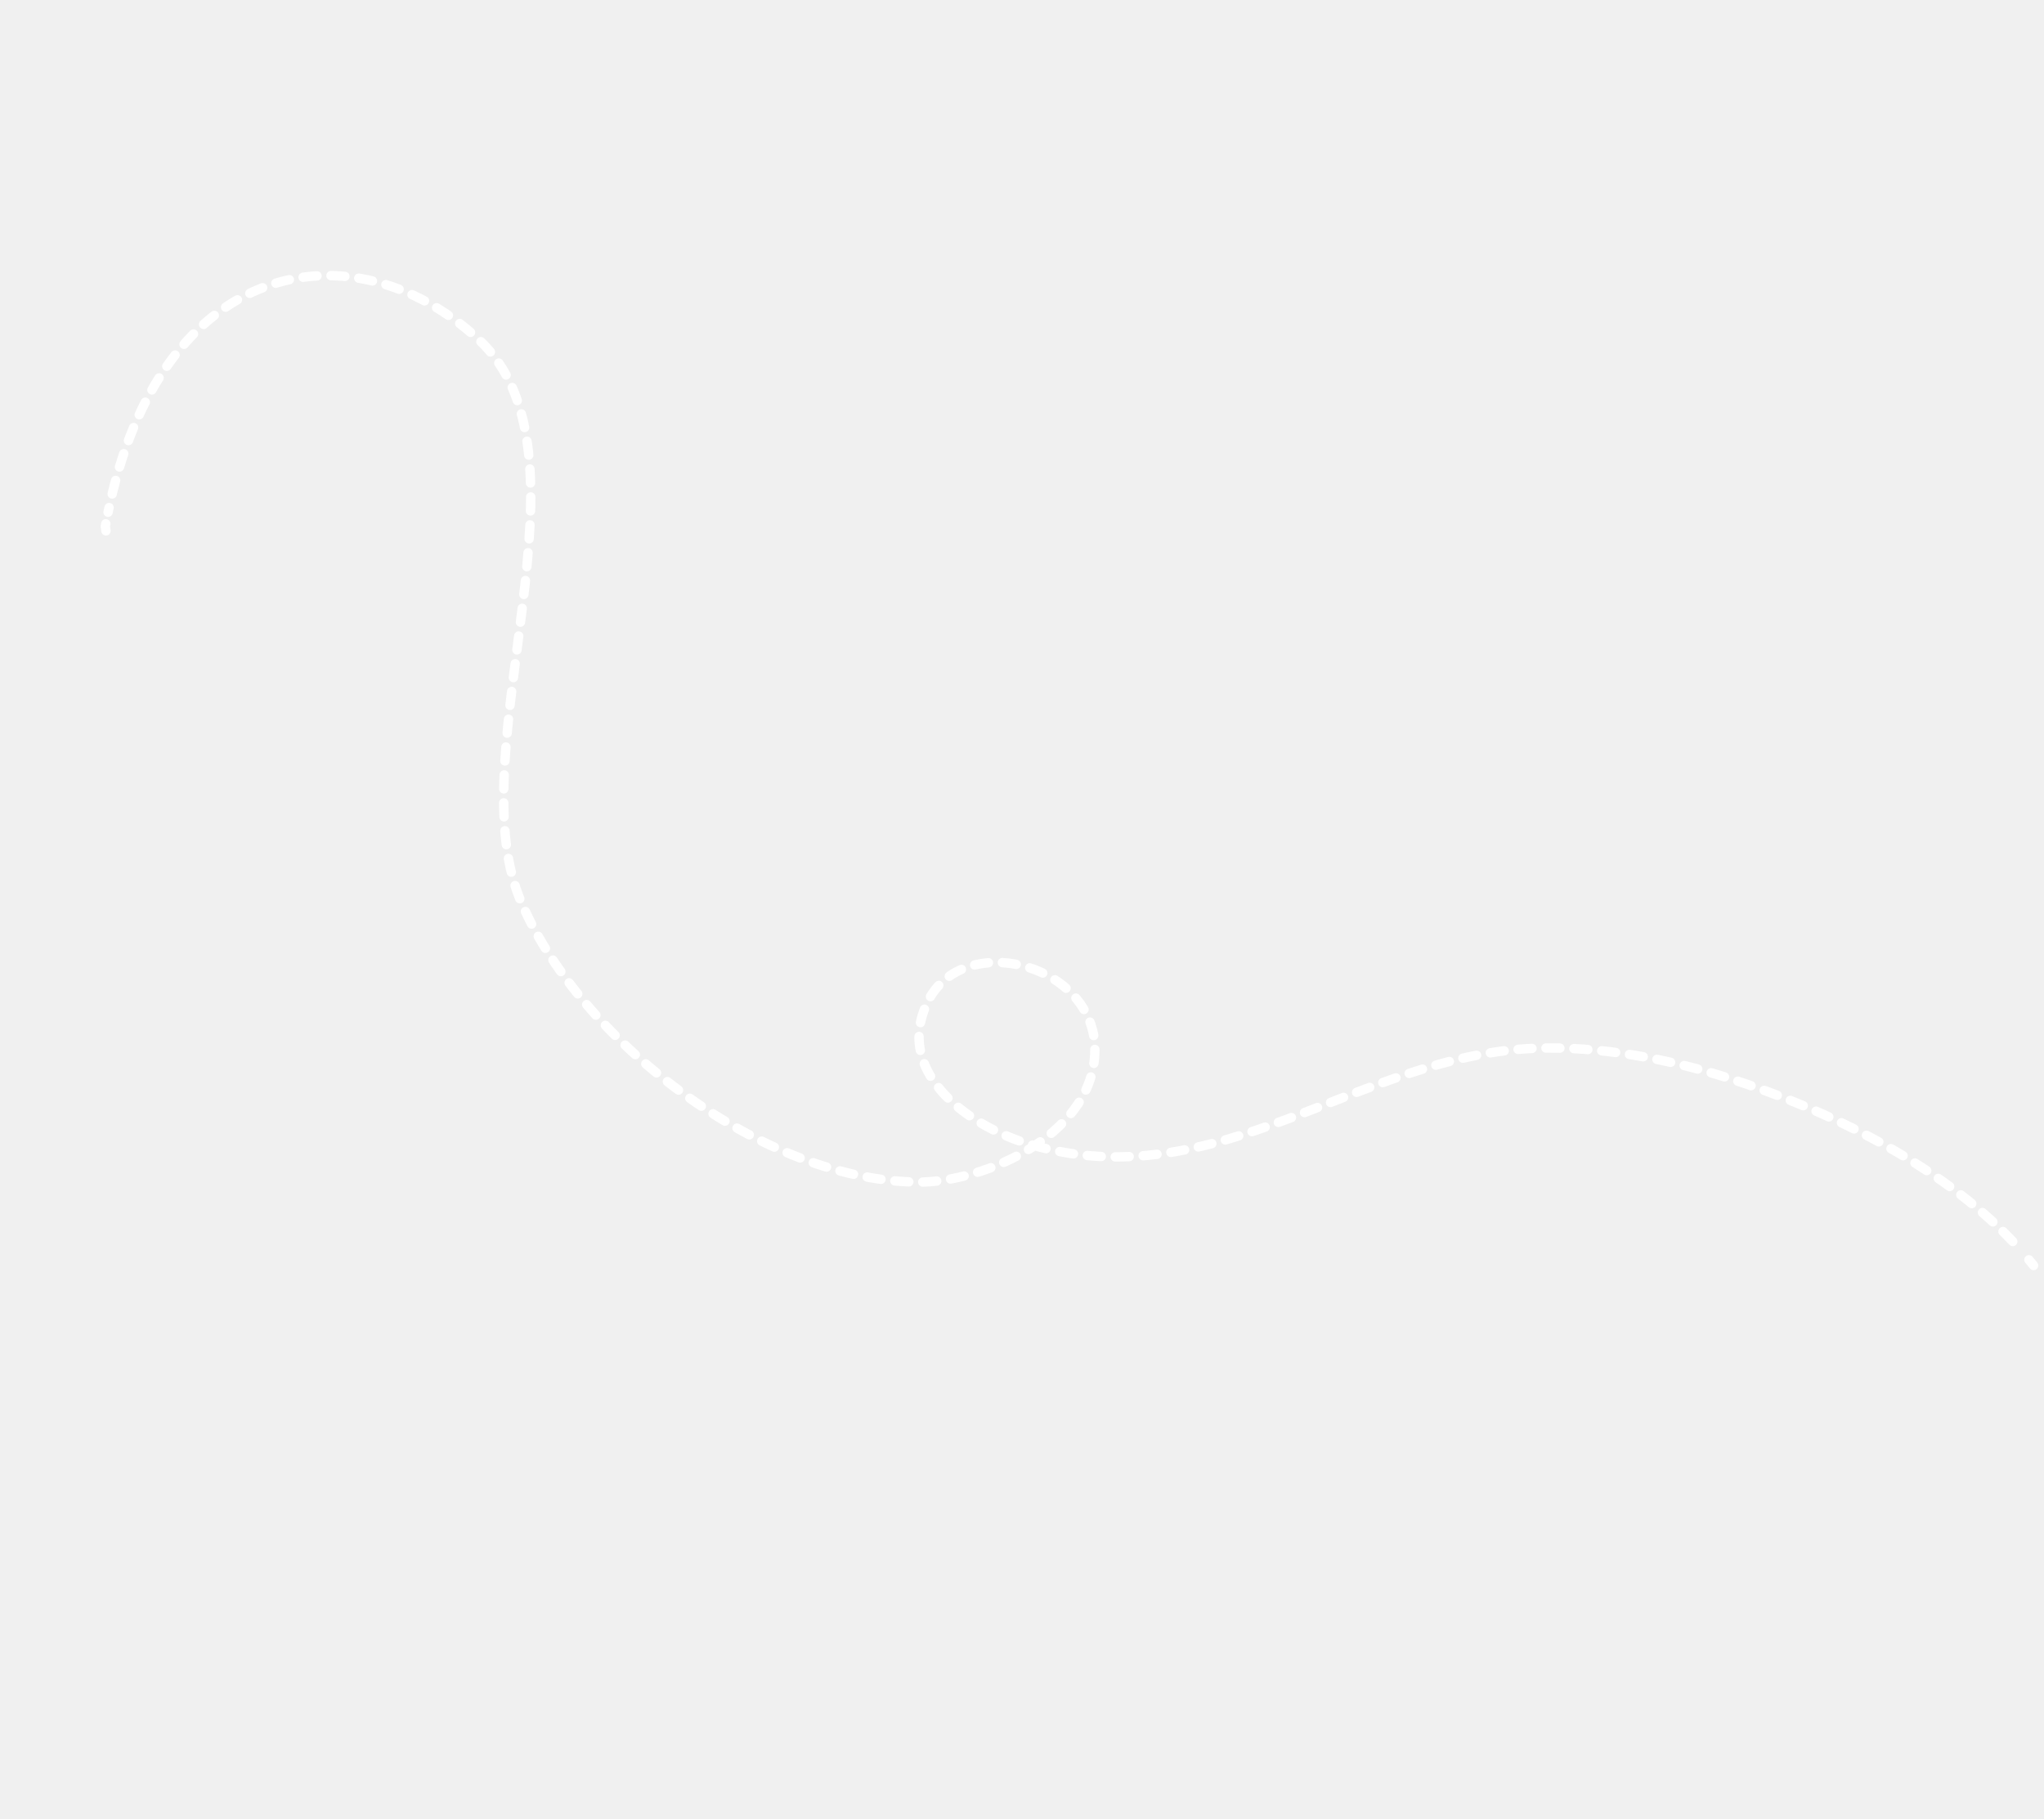
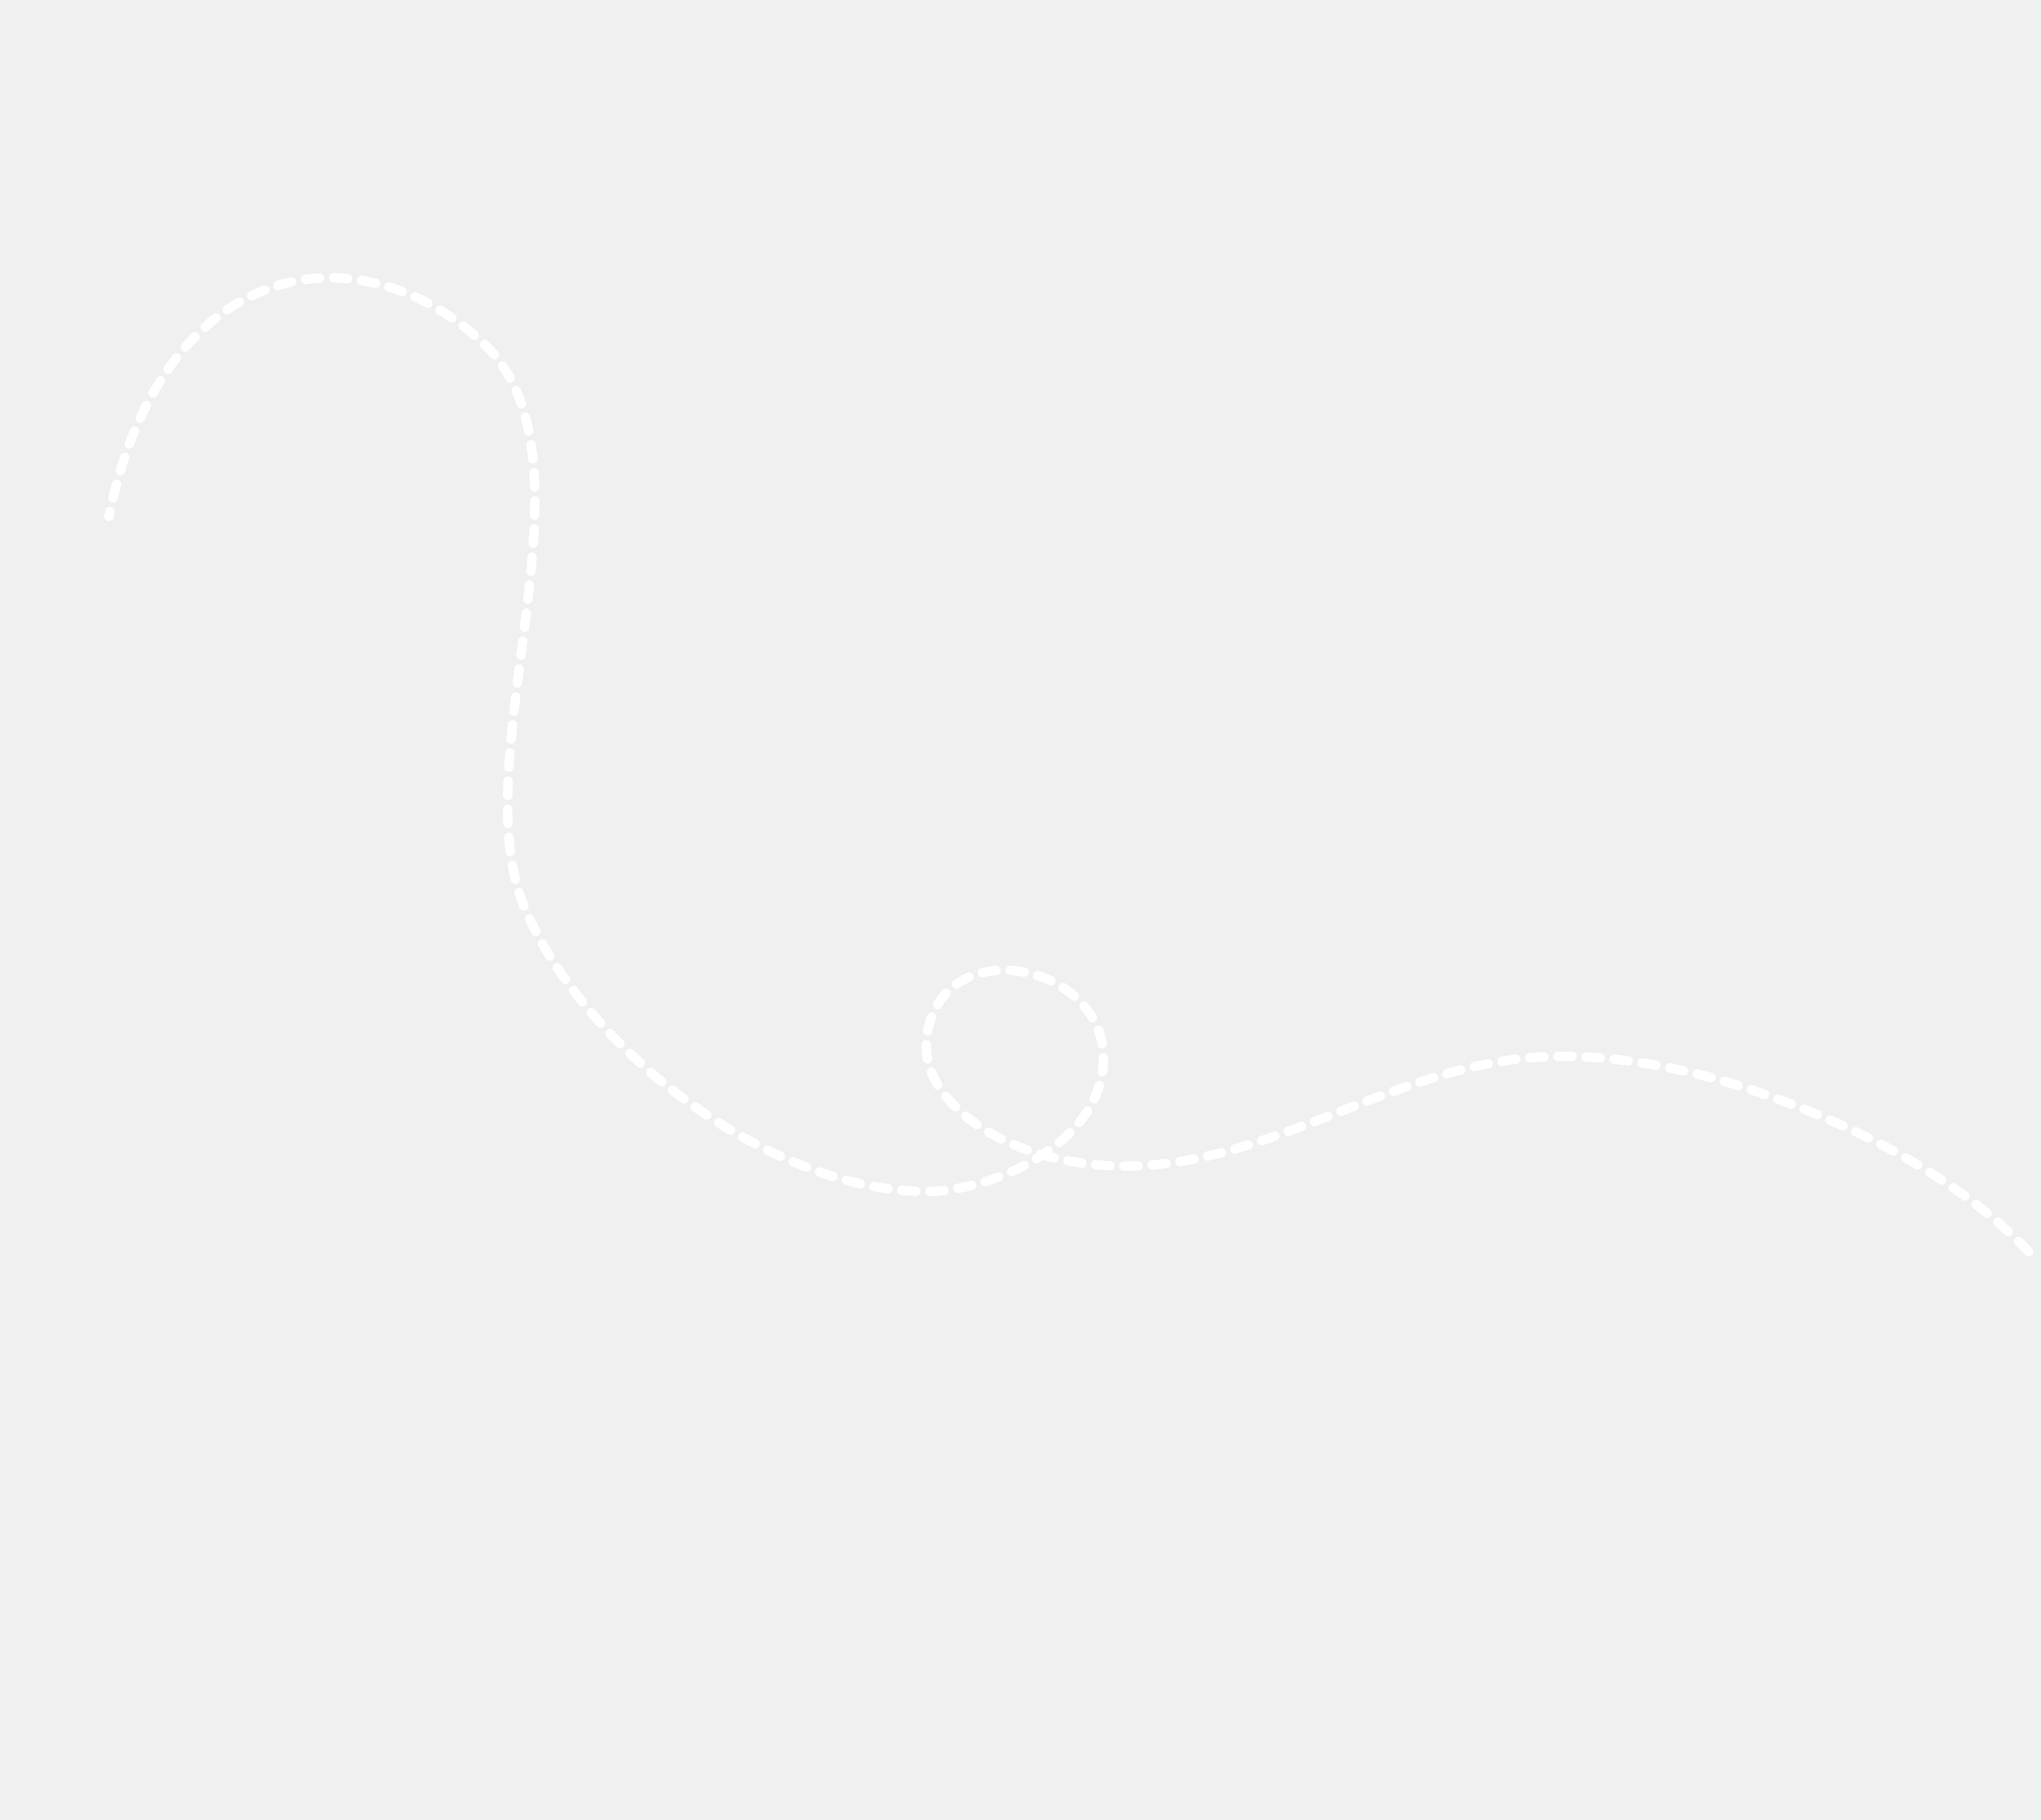
- <svg xmlns="http://www.w3.org/2000/svg" width="436" height="388" viewBox="0 0 436 388" fill="none">
-   <path d="M433.78 269.964C433.457 269.559 433.125 269.147 432.787 268.743" stroke="white" stroke-width="2" stroke-linecap="round" stroke-linejoin="round" />
-   <path d="M429.34 264.84C413.651 248.247 389.681 236.742 368.89 230.048C355.787 225.827 341.039 223.112 327.419 223.63C289.705 225.052 259.634 255.842 219.78 244.149C206.046 240.12 189.887 228.086 198.407 212.71C206.197 199.341 230.988 205.19 233.387 221.453C235.663 240.159 212.446 251.629 196.903 252.165C162.787 252.554 123.044 221.458 110.822 191.58C97.763 159.358 128.641 96.656 101.92 72.257C74.919 47.601 34.225 55.033 23.051 109.269" stroke="white" stroke-width="2" stroke-linecap="round" stroke-linejoin="round" stroke-dasharray="2.98 2.98" />
-   <path d="M22.565 111.733C22.526 111.918 22.502 112.103 22.464 112.288L22.605 113.25" stroke="white" stroke-width="2" stroke-linecap="round" stroke-linejoin="round" />
+ <svg xmlns="http://www.w3.org/2000/svg" width="432" height="385" viewBox="0 0 432 385" fill="none">
+   <path d="M429.34 264.84C413.651 248.247 389.681 236.742 368.889 230.048C355.787 225.827 341.038 223.112 327.419 223.63C289.705 225.051 259.634 255.842 219.78 244.149C206.046 240.12 189.886 228.086 198.406 212.71C206.197 199.341 230.988 205.19 233.387 221.453C235.663 240.159 212.446 251.629 196.903 252.165C162.786 252.554 123.044 221.458 110.821 191.58C97.763 159.358 128.641 96.656 101.92 72.257C74.919 47.601 34.224 55.033 23.051 109.269" stroke="white" stroke-width="2" stroke-linecap="round" stroke-linejoin="round" stroke-dasharray="2.98 2.98" />
</svg>
